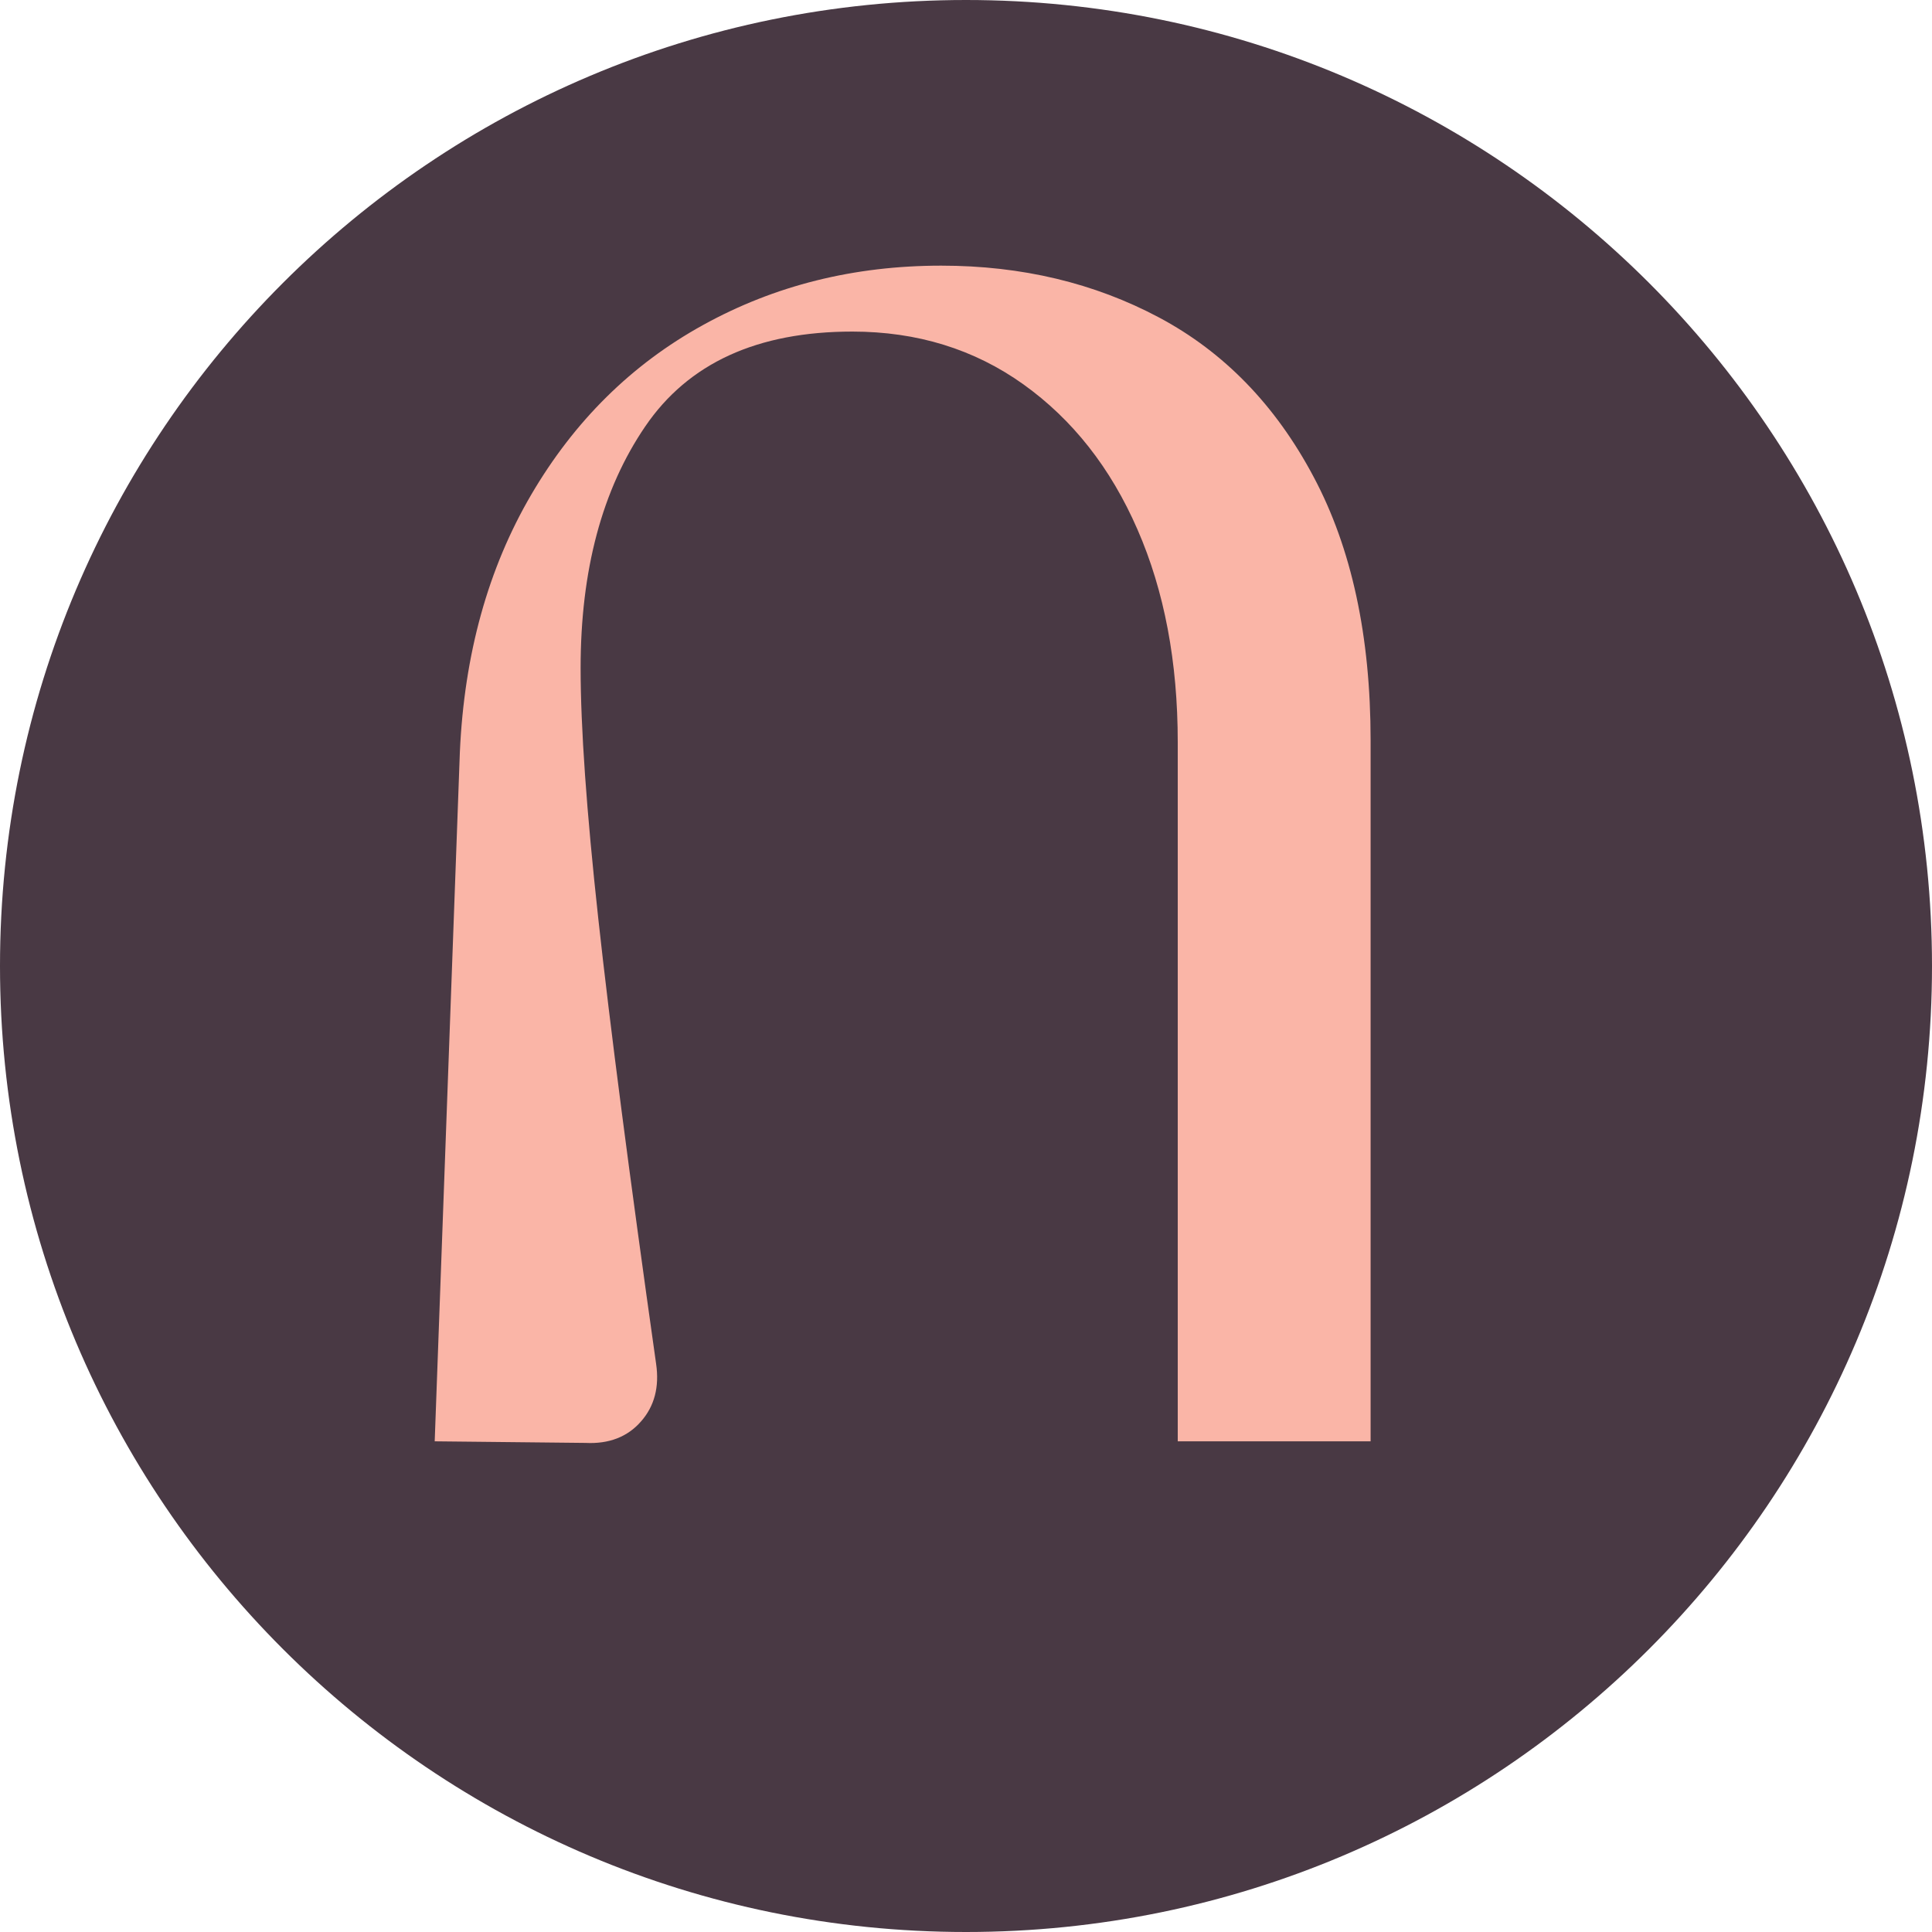
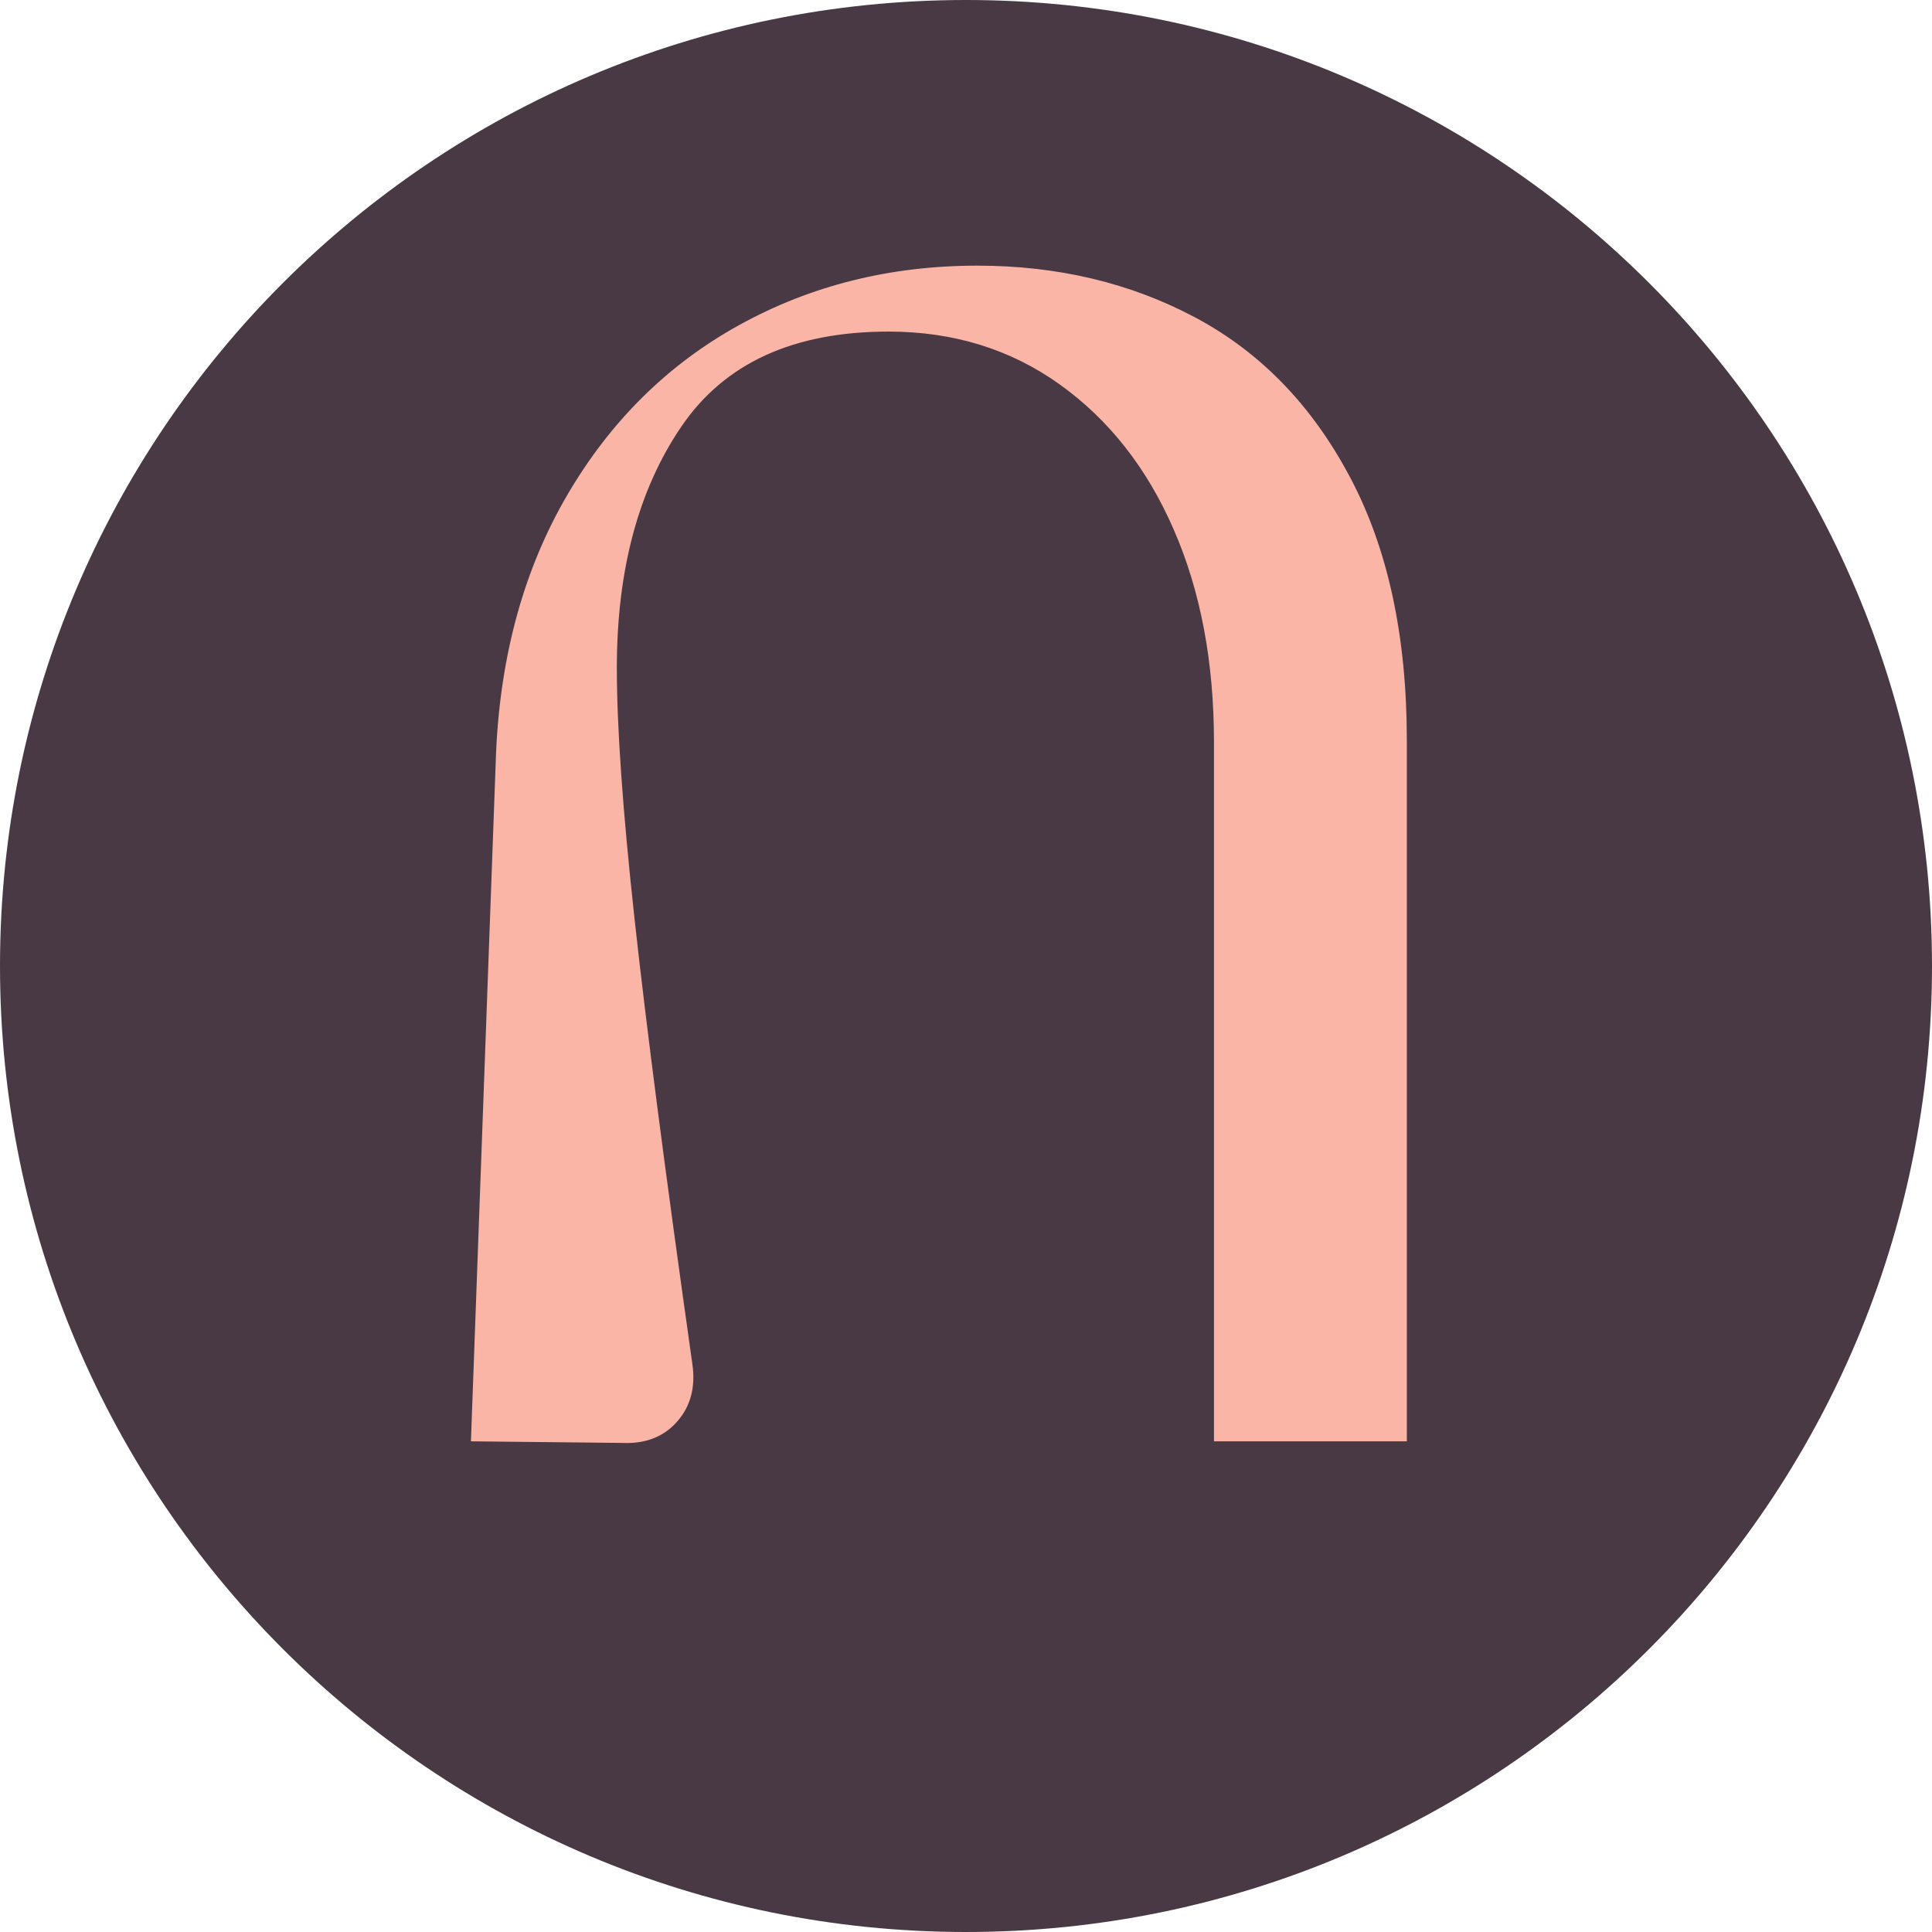
<svg xmlns="http://www.w3.org/2000/svg" width="32" height="32" viewBox="0 0 32 32" fill="none">
  <circle cx="16" cy="16" r="16" fill="#493944" />
-   <g transform="translate(7.2, 4) scale(0.8)">
+   <g transform="translate(7.8, 4) scale(0.8)">
    <path d="M15 1.575C16.343 2.291 17.41 3.39 18.195 4.869C18.984 6.348 19.377 8.169 19.377 10.331V24.841H15.384V10.367C15.384 8.705 15.107 7.237 14.55 5.962C13.995 4.686 13.206 3.686 12.189 2.958C11.172 2.231 9.99 1.865 8.647 1.865C6.679 1.865 5.251 2.518 4.358 3.83C3.466 5.138 3.021 6.806 3.021 8.83C3.021 10.058 3.143 11.789 3.387 14.02C3.631 16.25 4.03 19.323 4.584 23.236C4.654 23.715 4.55 24.114 4.27 24.431C3.993 24.748 3.609 24.898 3.125 24.874L0 24.841L0.521 10.57C0.612 8.543 1.106 6.767 1.998 5.243C2.89 3.719 4.075 2.545 5.558 1.728C7.039 0.91 8.68 0.5 10.486 0.5C12.152 0.5 13.657 0.859 15 1.575Z" fill="#FAB5A7" />
  </g>
</svg>
